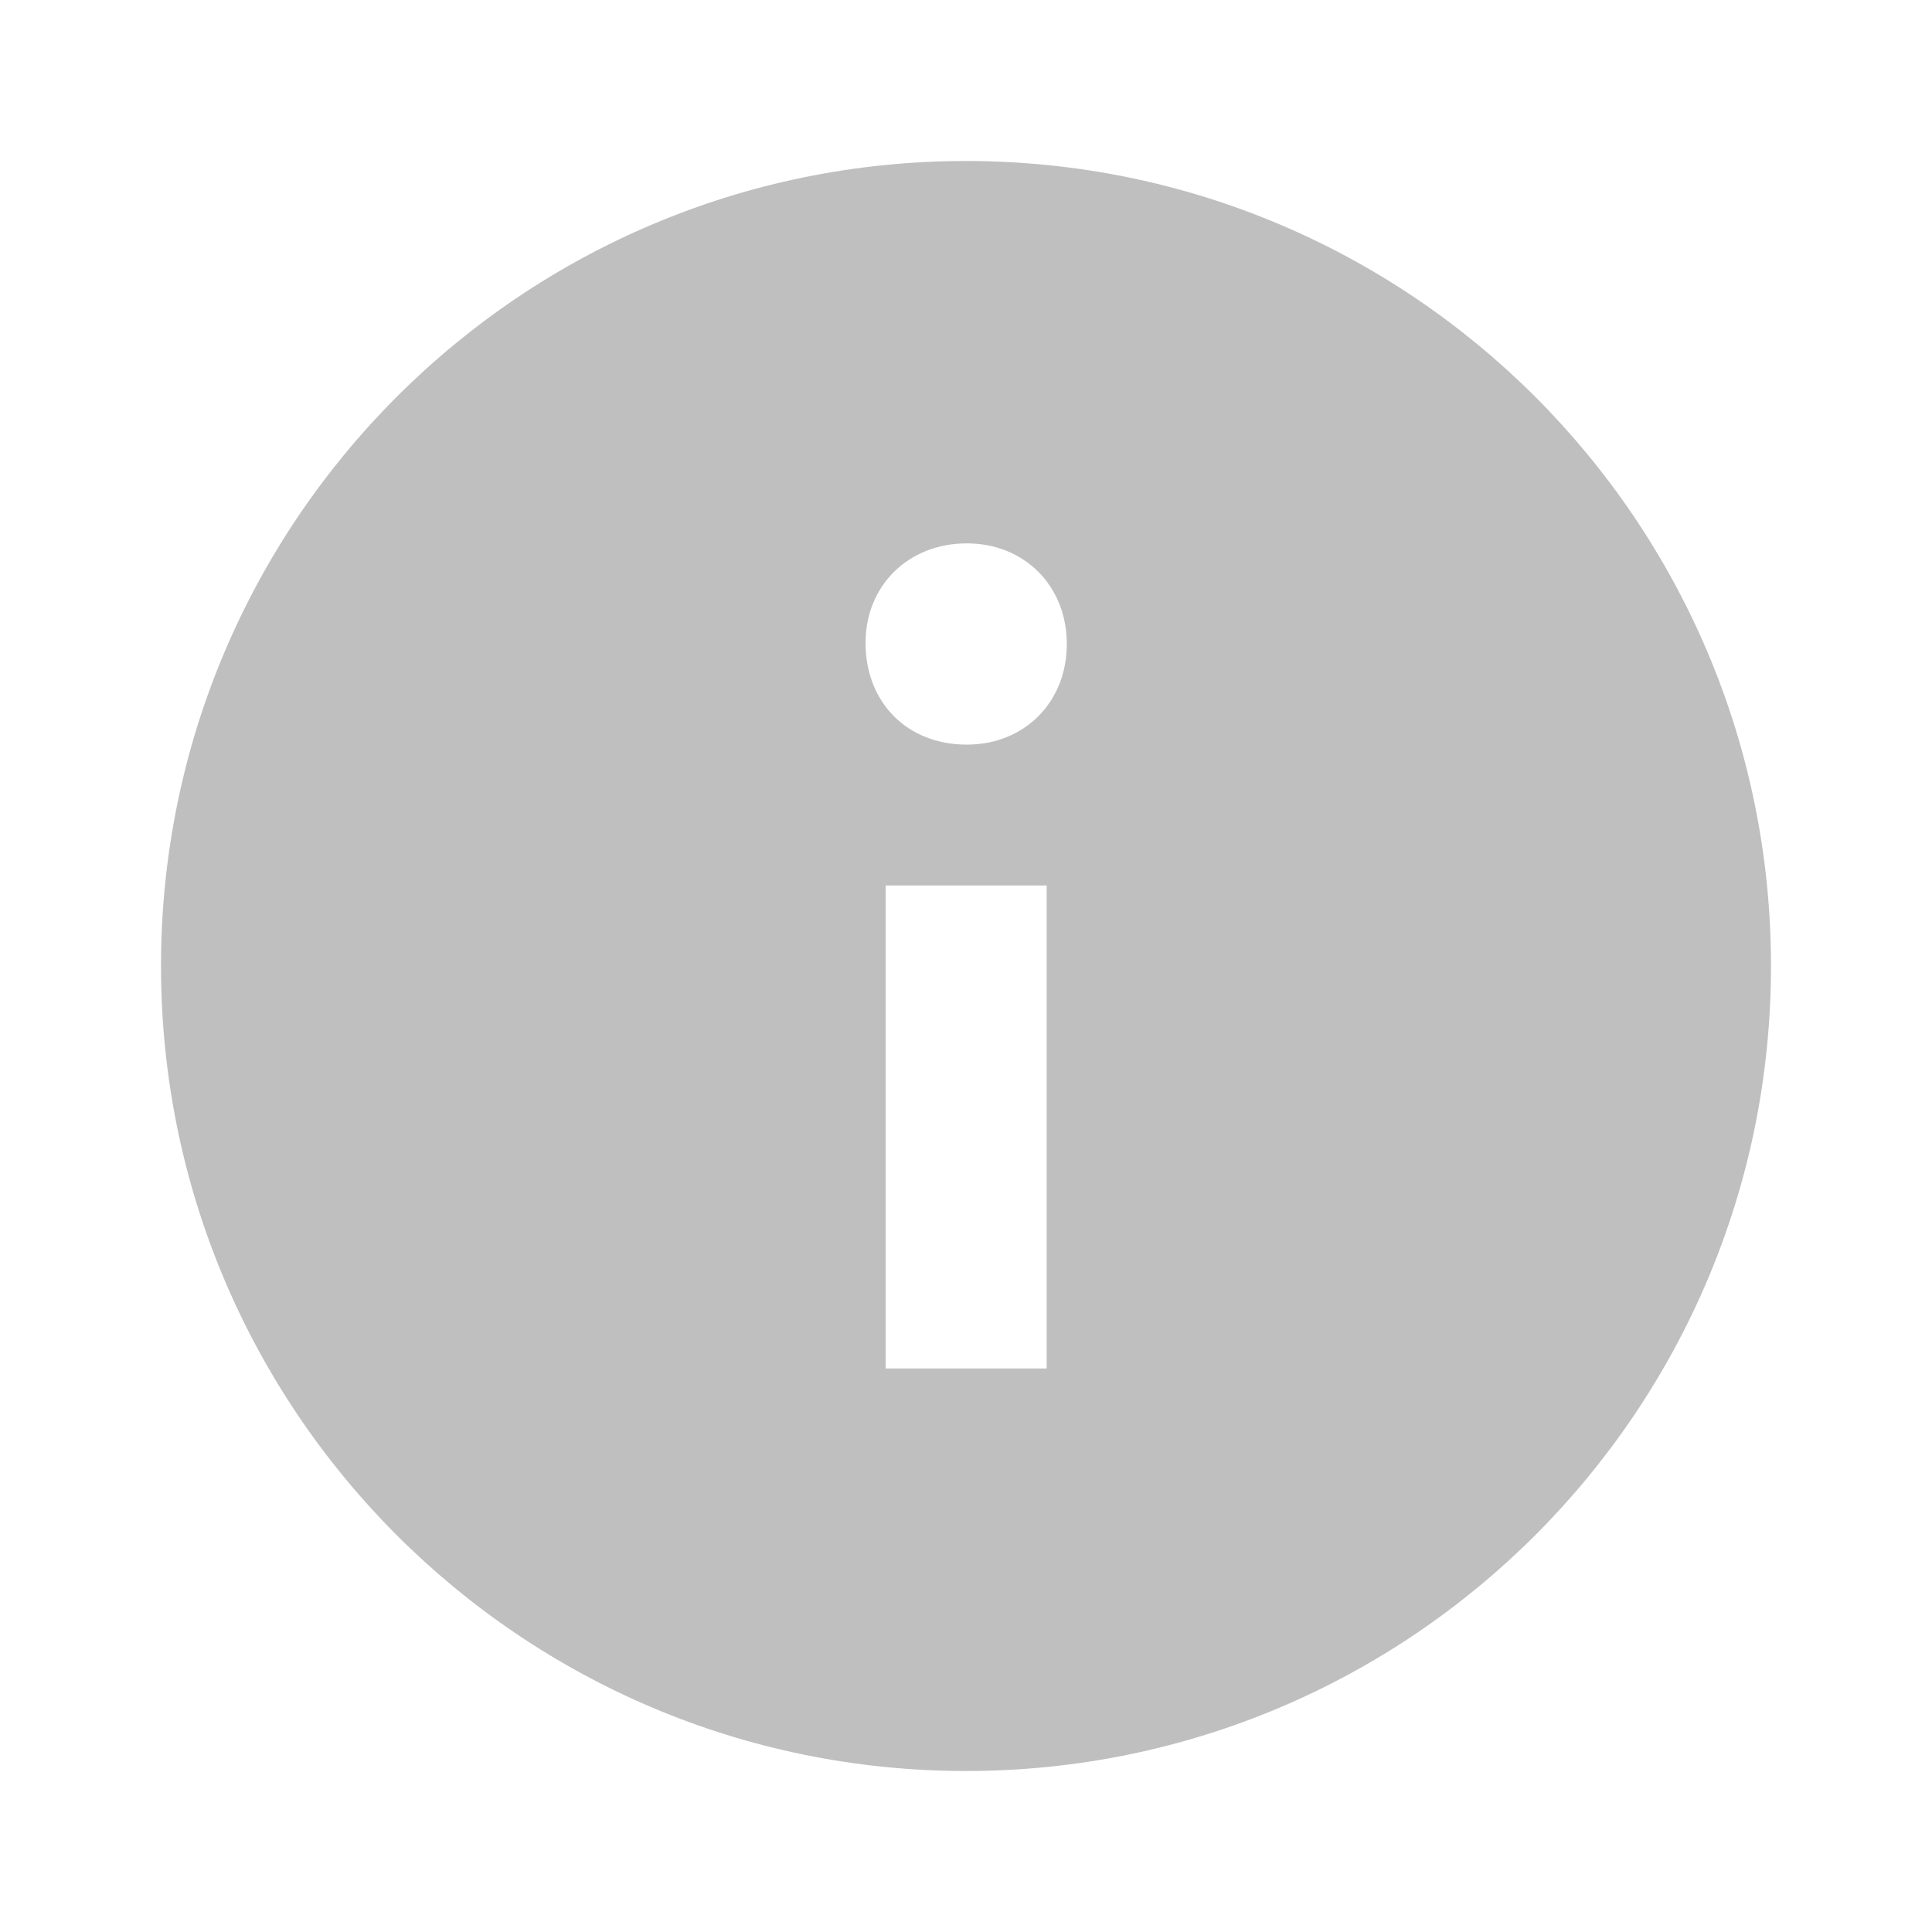
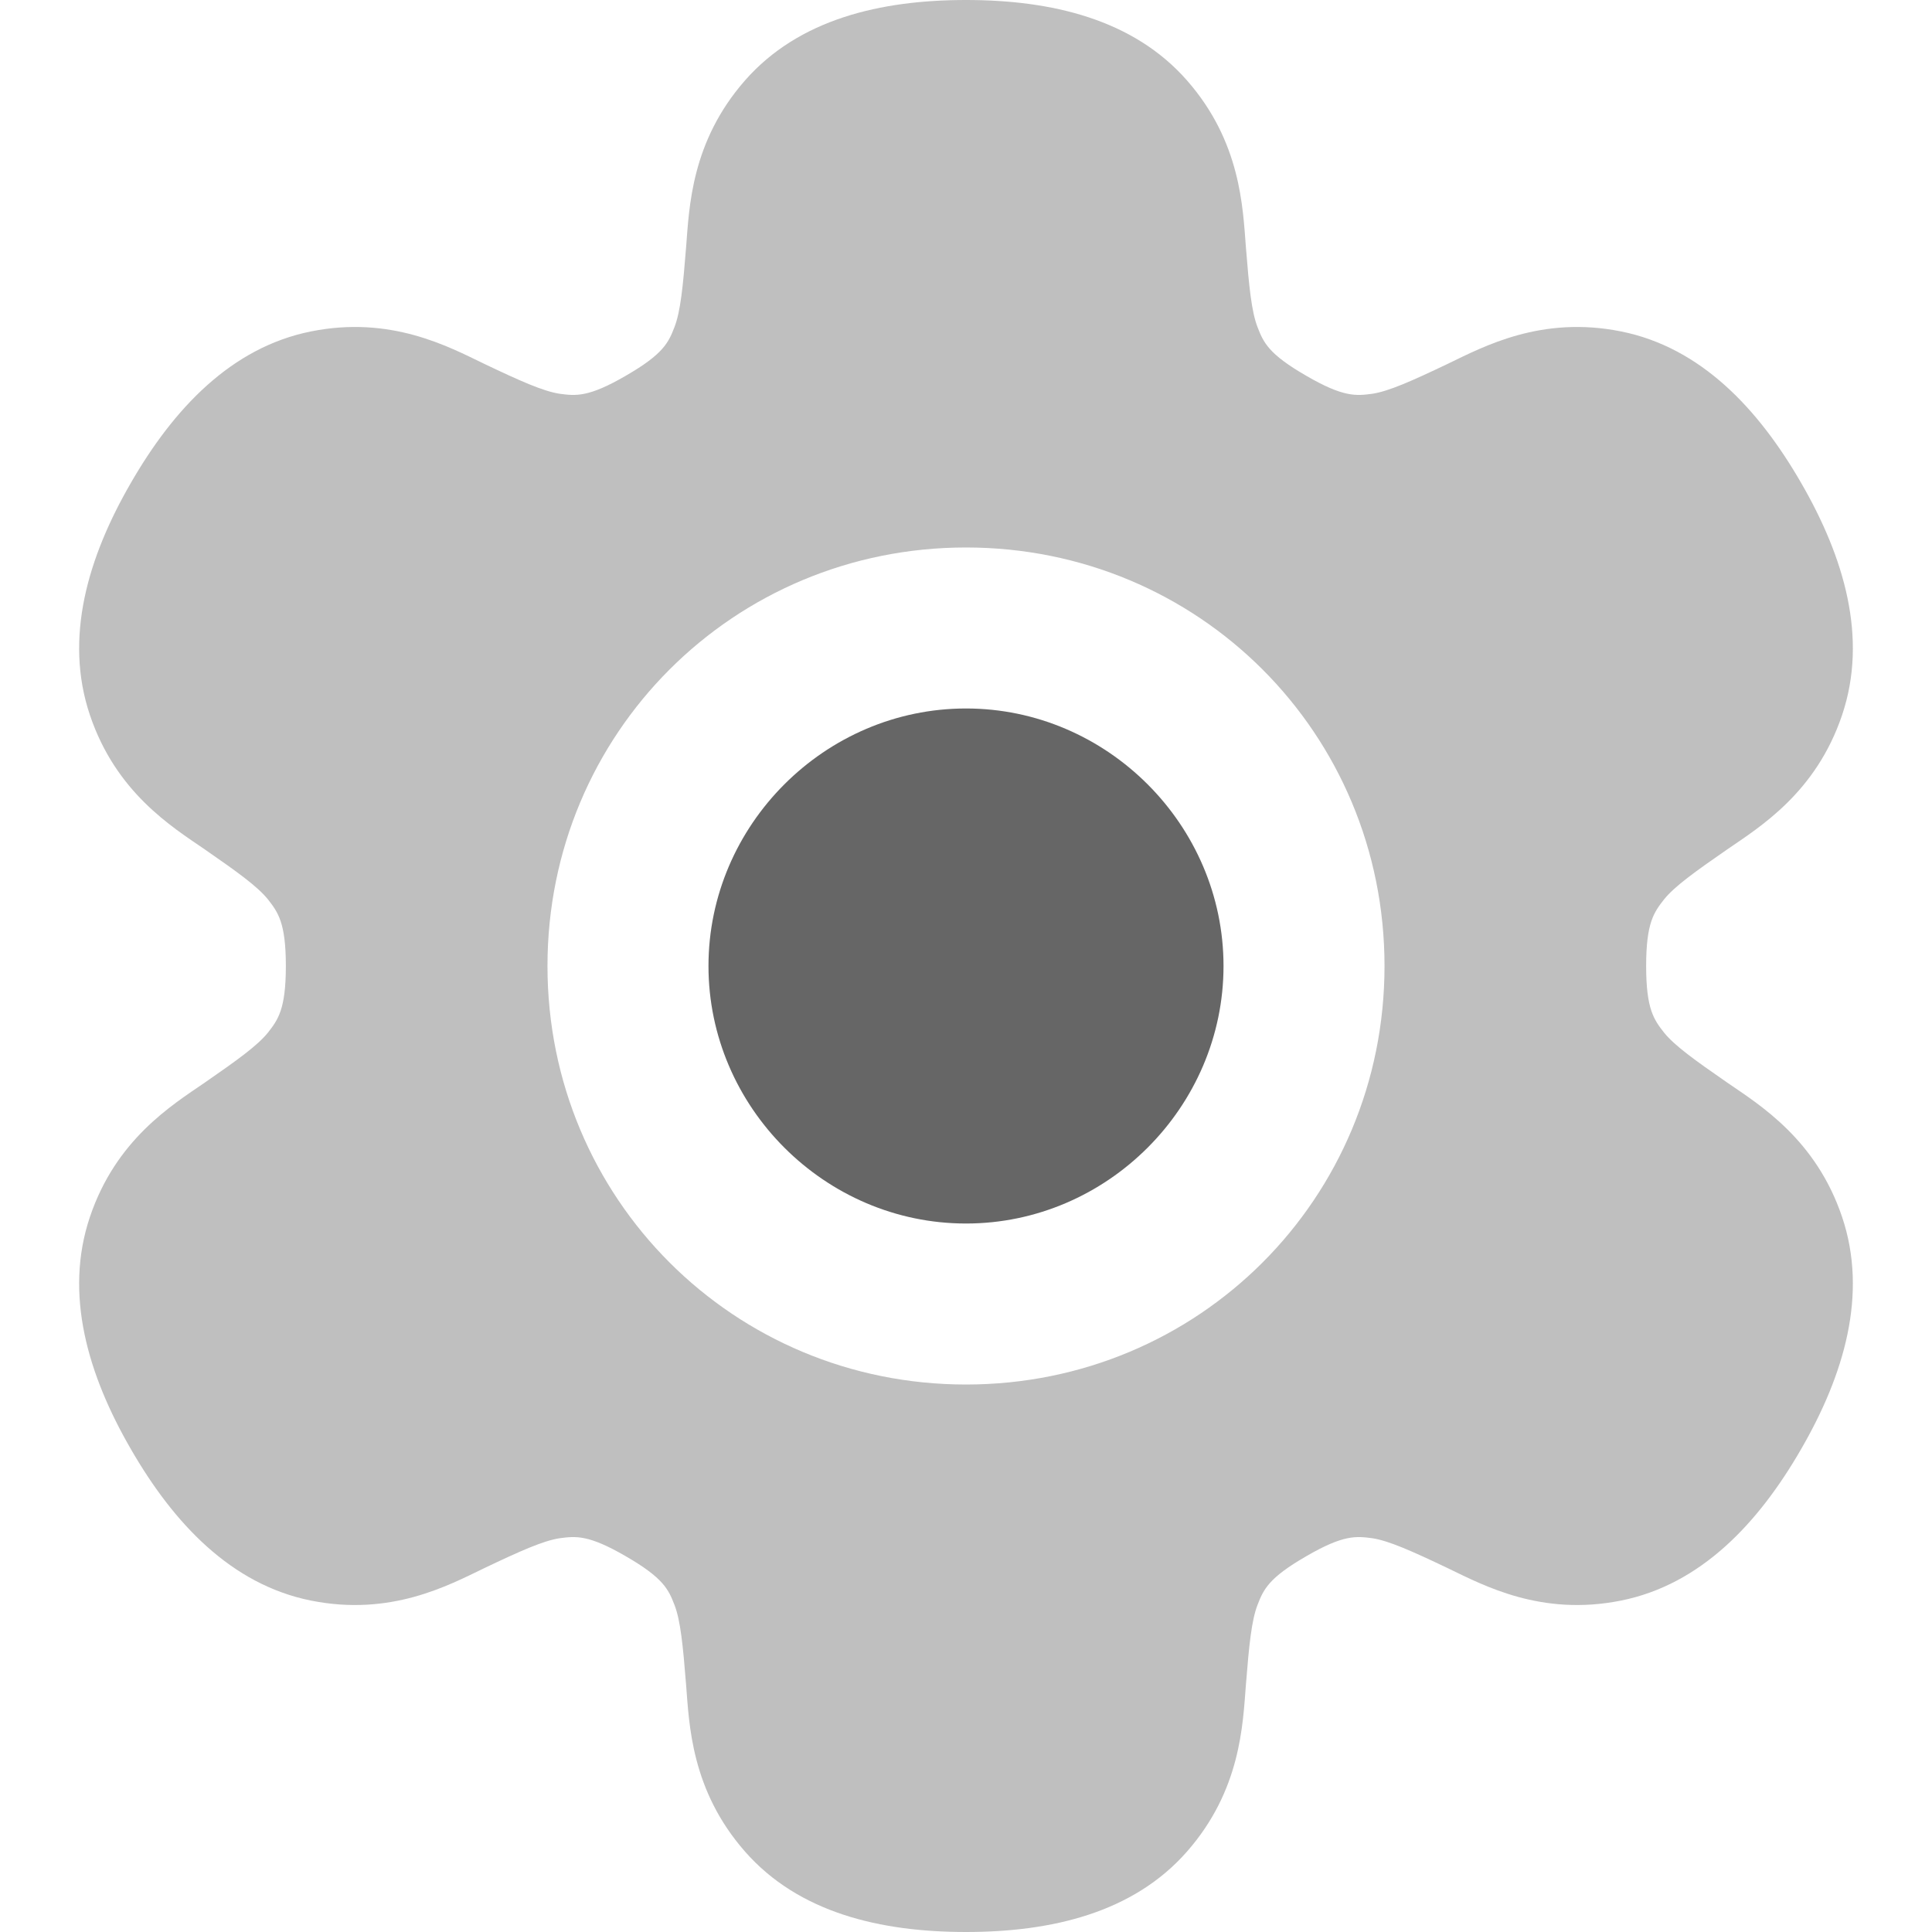
- <svg xmlns="http://www.w3.org/2000/svg" width="800px" height="800px" viewBox="0 0 512 512" version="1.1" fill="#000000">
-   <g id="SVGRepo_bgCarrier" stroke-width="0" />
-   <g id="SVGRepo_tracerCarrier" stroke-linecap="round" stroke-linejoin="round" />
-   <g id="SVGRepo_iconCarrier">
-     <g id="Page-1" stroke="none" stroke-width="1" fill="none" fill-rule="evenodd">
-       <g id="drop" fill="#BFBFBF" transform="translate(42.66667, 42.66667)">
-         <path d="M213.333,3.55271368e-14 C331.155,3.55271368e-14 426.667,95.512 426.667,213.333 C426.667,331.154 331.155,426.667 213.333,426.667 C95.513,426.667 3.55271368e-14,331.154 3.55271368e-14,213.333 C3.55271368e-14,95.512 95.513,3.55271368e-14 213.333,3.55271368e-14 Z M234.713,192 L192.047,192 L192.047,320 L234.713,320 L234.713,192 Z M213.55,101.333 C197.996,101.333 186.713,112.554 186.713,127.704 C186.713,143.468 197.699,154.667 213.55,154.667 C228.785,154.667 240.047,143.468 240.047,128 C240.047,112.554 228.785,101.333 213.55,101.333 Z" id="Shape"> </path>
-       </g>
-     </g>
+ <svg xmlns="http://www.w3.org/2000/svg" width="24px" height="24px" viewBox="0 0 24 24" version="1.1">
+   <g id="surface1">
+     <path style=" stroke:none;fill-rule:nonzero;fill:rgb(74.902%,74.902%,74.902%);fill-opacity:1;" d="M 12 0 C 10.938 0 9.922 0.238 9.254 1 C 8.586 1.762 8.562 2.574 8.523 3.07 C 8.484 3.562 8.453 3.871 8.379 4.062 C 8.305 4.254 8.242 4.398 7.773 4.668 C 7.309 4.938 7.152 4.918 6.949 4.891 C 6.746 4.859 6.465 4.734 6.016 4.52 C 5.57 4.305 4.855 3.918 3.863 4.117 C 2.871 4.316 2.156 5.078 1.625 6 C 1.094 6.918 0.793 7.922 1.117 8.883 C 1.441 9.844 2.133 10.27 2.543 10.551 C 2.949 10.832 3.199 11.012 3.328 11.172 C 3.453 11.332 3.551 11.461 3.551 12 C 3.551 12.539 3.453 12.668 3.328 12.828 C 3.199 12.988 2.949 13.168 2.543 13.449 C 2.133 13.73 1.441 14.156 1.117 15.117 C 0.793 16.078 1.094 17.082 1.625 18 C 2.156 18.922 2.871 19.684 3.863 19.883 C 4.855 20.082 5.57 19.695 6.016 19.48 C 6.465 19.266 6.746 19.141 6.949 19.109 C 7.152 19.082 7.309 19.062 7.773 19.332 C 8.242 19.602 8.305 19.746 8.379 19.938 C 8.453 20.129 8.484 20.438 8.523 20.93 C 8.562 21.426 8.586 22.238 9.254 23 C 9.922 23.762 10.938 24 12 24 C 13.062 24 14.078 23.762 14.746 23 C 15.414 22.238 15.438 21.426 15.477 20.93 C 15.516 20.438 15.547 20.129 15.621 19.938 C 15.695 19.746 15.758 19.602 16.227 19.332 C 16.691 19.062 16.848 19.082 17.051 19.109 C 17.254 19.141 17.535 19.266 17.984 19.48 C 18.43 19.695 19.145 20.082 20.137 19.883 C 21.129 19.684 21.844 18.922 22.375 18 C 22.906 17.082 23.207 16.078 22.883 15.117 C 22.559 14.156 21.867 13.73 21.457 13.449 C 21.051 13.168 20.801 12.988 20.672 12.828 C 20.547 12.668 20.449 12.539 20.449 12 C 20.449 11.461 20.547 11.332 20.672 11.172 C 20.801 11.012 21.051 10.832 21.457 10.551 C 21.867 10.27 22.559 9.844 22.883 8.883 C 23.207 7.922 22.906 6.918 22.375 6 C 21.844 5.078 21.129 4.316 20.137 4.117 C 19.145 3.918 18.43 4.305 17.984 4.52 C 17.535 4.734 17.254 4.859 17.051 4.891 C 16.848 4.918 16.691 4.938 16.227 4.668 C 15.758 4.398 15.695 4.254 15.621 4.062 C 15.547 3.871 15.516 3.562 15.477 3.07 C 15.438 2.574 15.414 1.762 14.746 1 C 14.078 0.238 13.062 0 12 0 Z M 12 6.801 C 14.891 6.801 17.199 9.109 17.199 12 C 17.199 14.891 14.891 17.199 12 17.199 C 9.113 17.199 6.801 14.891 6.801 12 C 6.801 9.109 9.113 6.801 12 6.801 Z M 12 6.801 " />
+     <path style=" stroke:none;fill-rule:nonzero;fill:rgb(40%,40%,40%);fill-opacity:1;" d="M 12 8.801 C 10.246 8.801 8.801 10.25 8.801 12 C 8.801 13.75 10.246 15.199 12 15.199 C 13.754 15.199 15.199 13.75 15.199 12 C 15.199 10.25 13.754 8.801 12 8.801 Z M 12 8.801 " />
  </g>
</svg>
